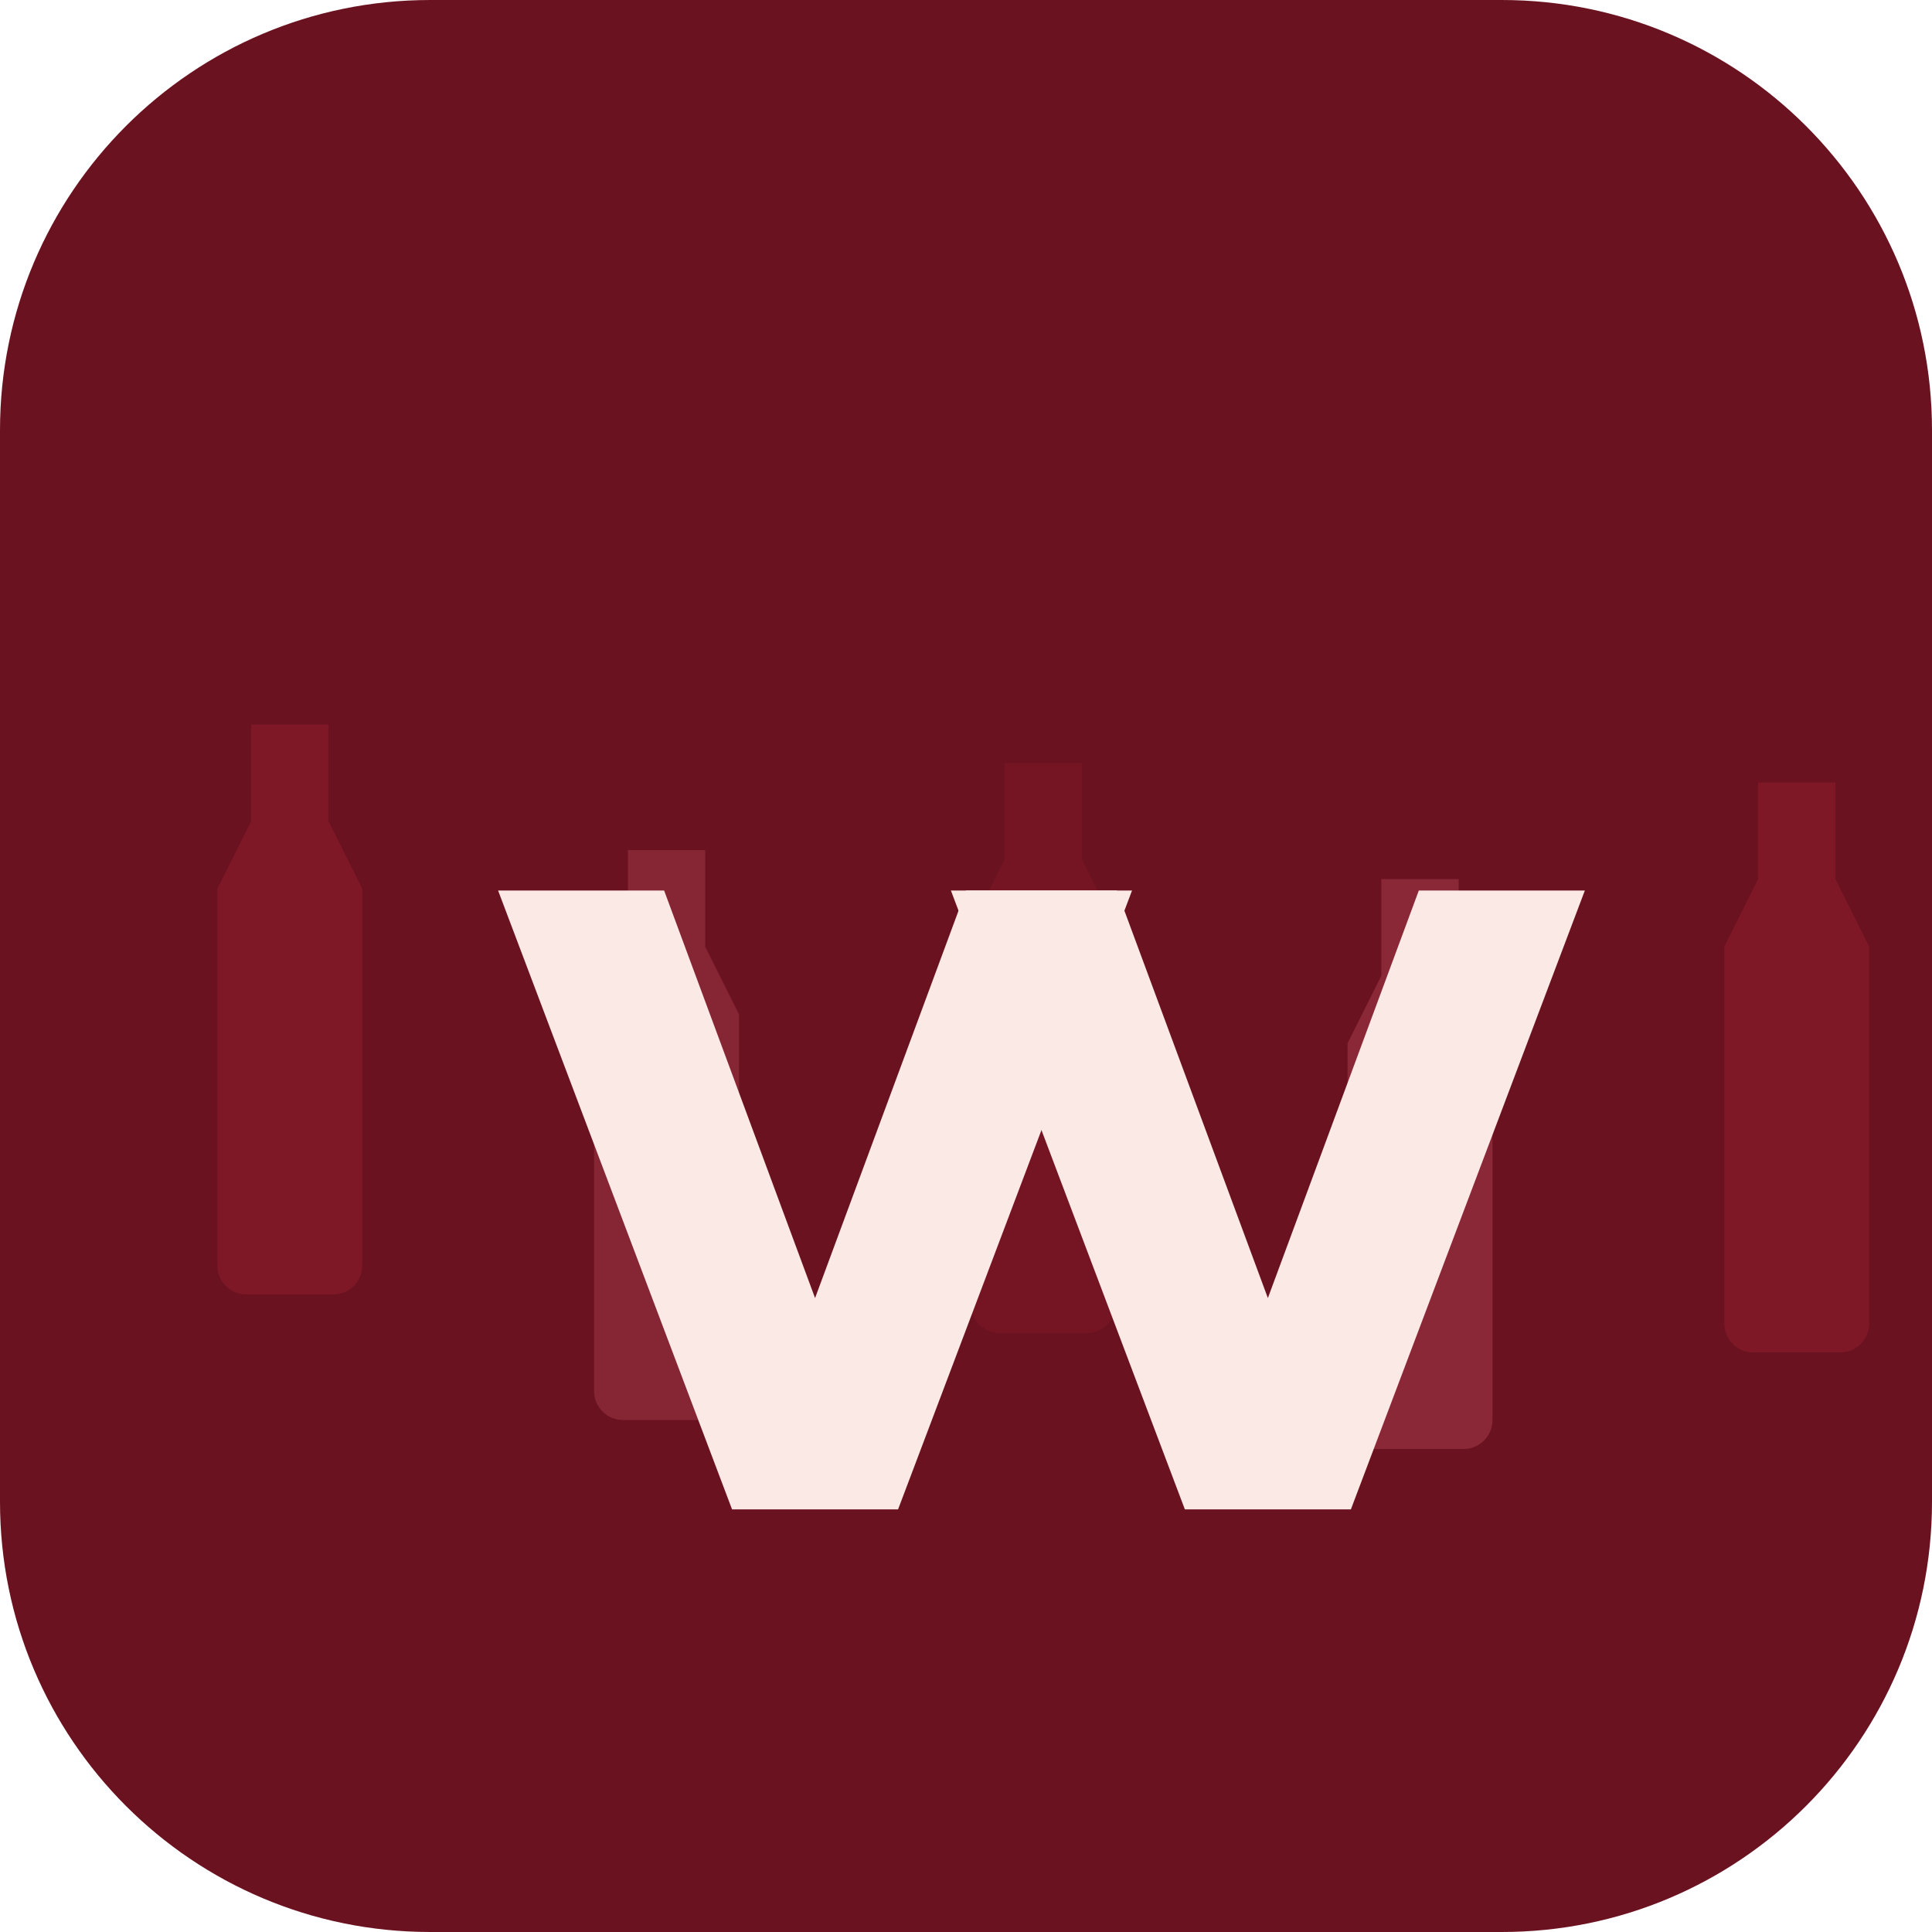
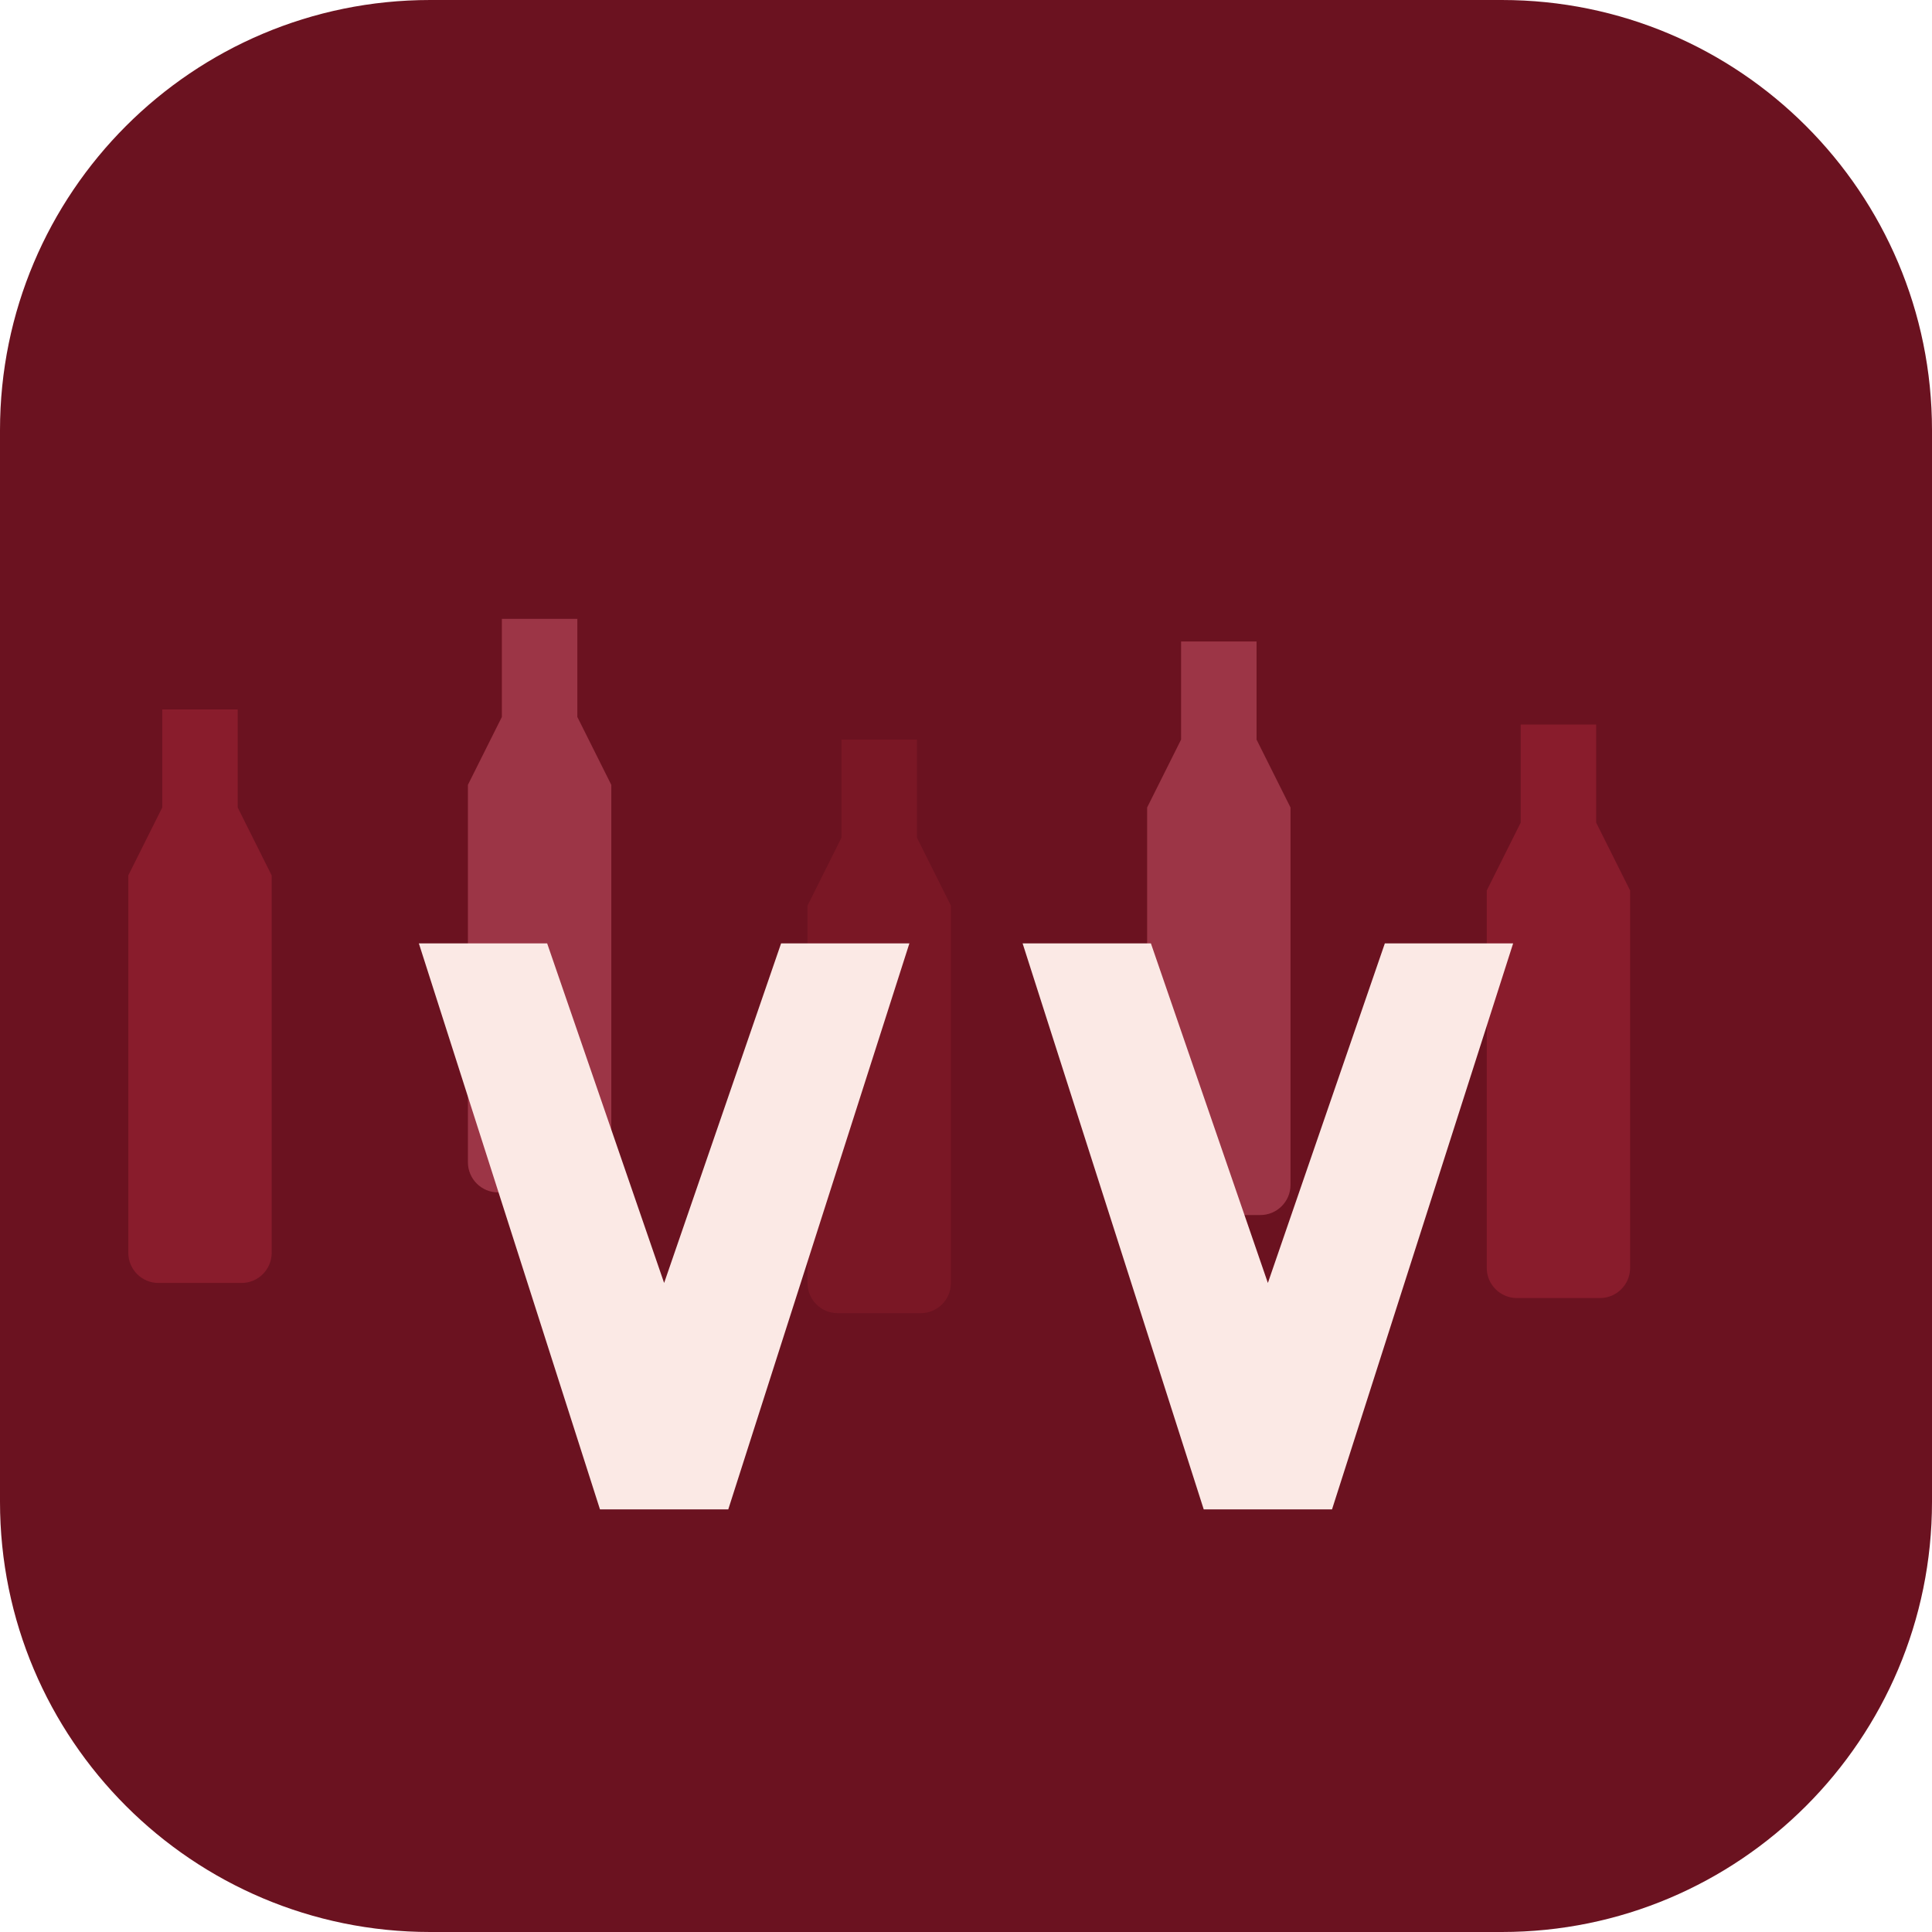
<svg xmlns="http://www.w3.org/2000/svg" viewBox="0 0 512 512" role="img" aria-label="Va de Vi">
  <defs>
    <clipPath id="rounded">
      <rect width="512" height="512" rx="114" ry="114" />
    </clipPath>
-     <g id="bottle">
-       <path d="M12 0h16v20l7 14v78a6 6 0 0 1-6 6H11a6 6 0 0 1-6-6V34l7-14z" />
-     </g>
+     <path id="bottle" d="M15 0h20v26l9 18v100a8 8 0 0 1-8 8H14a8 8 0 0 1-8-8V44l9-18z" />
  </defs>
  <g clip-path="url(#rounded)">
    <rect width="512" height="512" fill="#6b1220" />
-     <g opacity="0.55">
-       <use href="#bottle" x="40" y="150" transform="scale(1.28)" fill="#8e1d2e" />
-       <use href="#bottle" x="118" y="176" transform="scale(1.28)" fill="#9c3546" />
-       <use href="#bottle" x="196" y="158" transform="scale(1.28)" fill="#7d1826" />
-       <use href="#bottle" x="274" y="182" transform="scale(1.28)" fill="#a53b4c" />
-       <use href="#bottle" x="352" y="162" transform="scale(1.28)" fill="#8e1d2e" />
+     <g opacity="0.85">
+       <use href="#bottle" x="28" y="188" fill="#8e1d2e" />
+       <use href="#bottle" x="118" y="164" fill="#a53b4c" />
+       <use href="#bottle" x="208" y="196" fill="#7d1826" />
+       <use href="#bottle" x="298" y="170" fill="#a53b4c" />
+       <use href="#bottle" x="388" y="192" fill="#8e1d2e" />
    </g>
    <g fill="#fbe9e5">
-       <path d="M132 236h44l40 108 40-108h44l-62 164h-44z" />
-       <path d="M252 236h44l40 108 40-108h44l-62 164h-44z" />
+       <path d="M111 250h34L176 340L207 250h34L193 400h-34z" />
+       <path d="M271 250h34L336 340L367 250h34L353 400h-34z" />
    </g>
  </g>
</svg>
